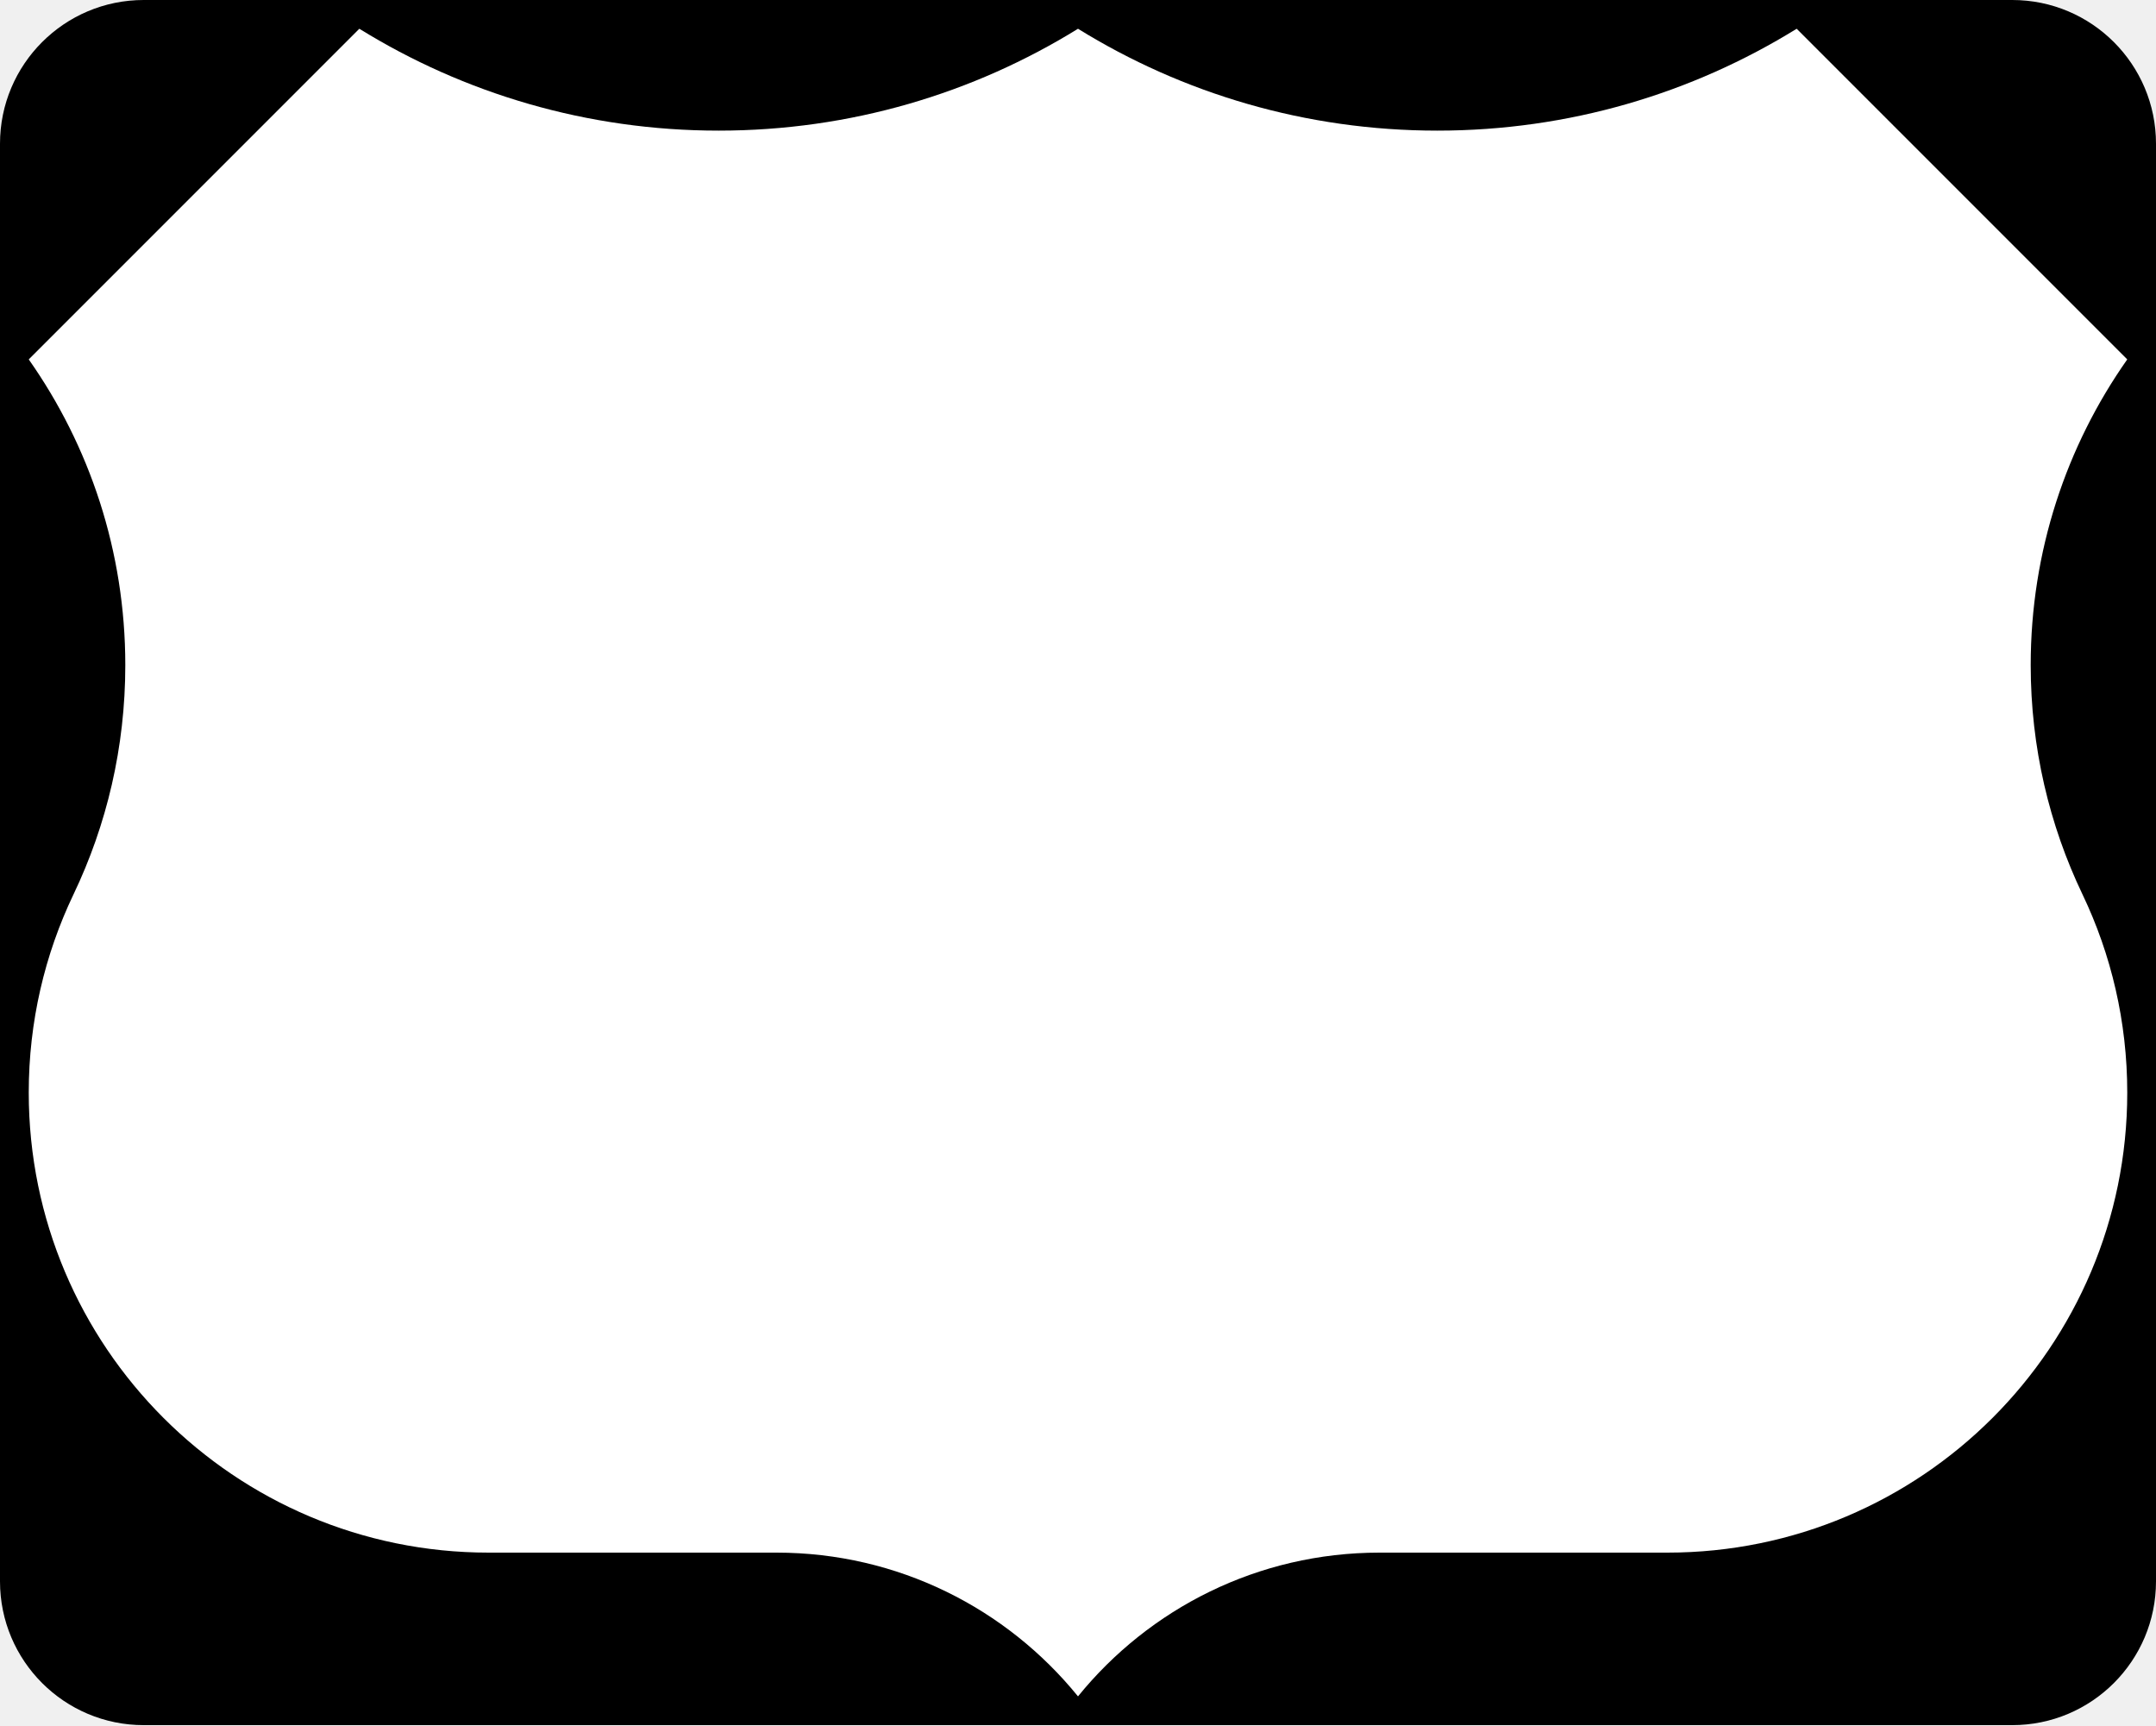
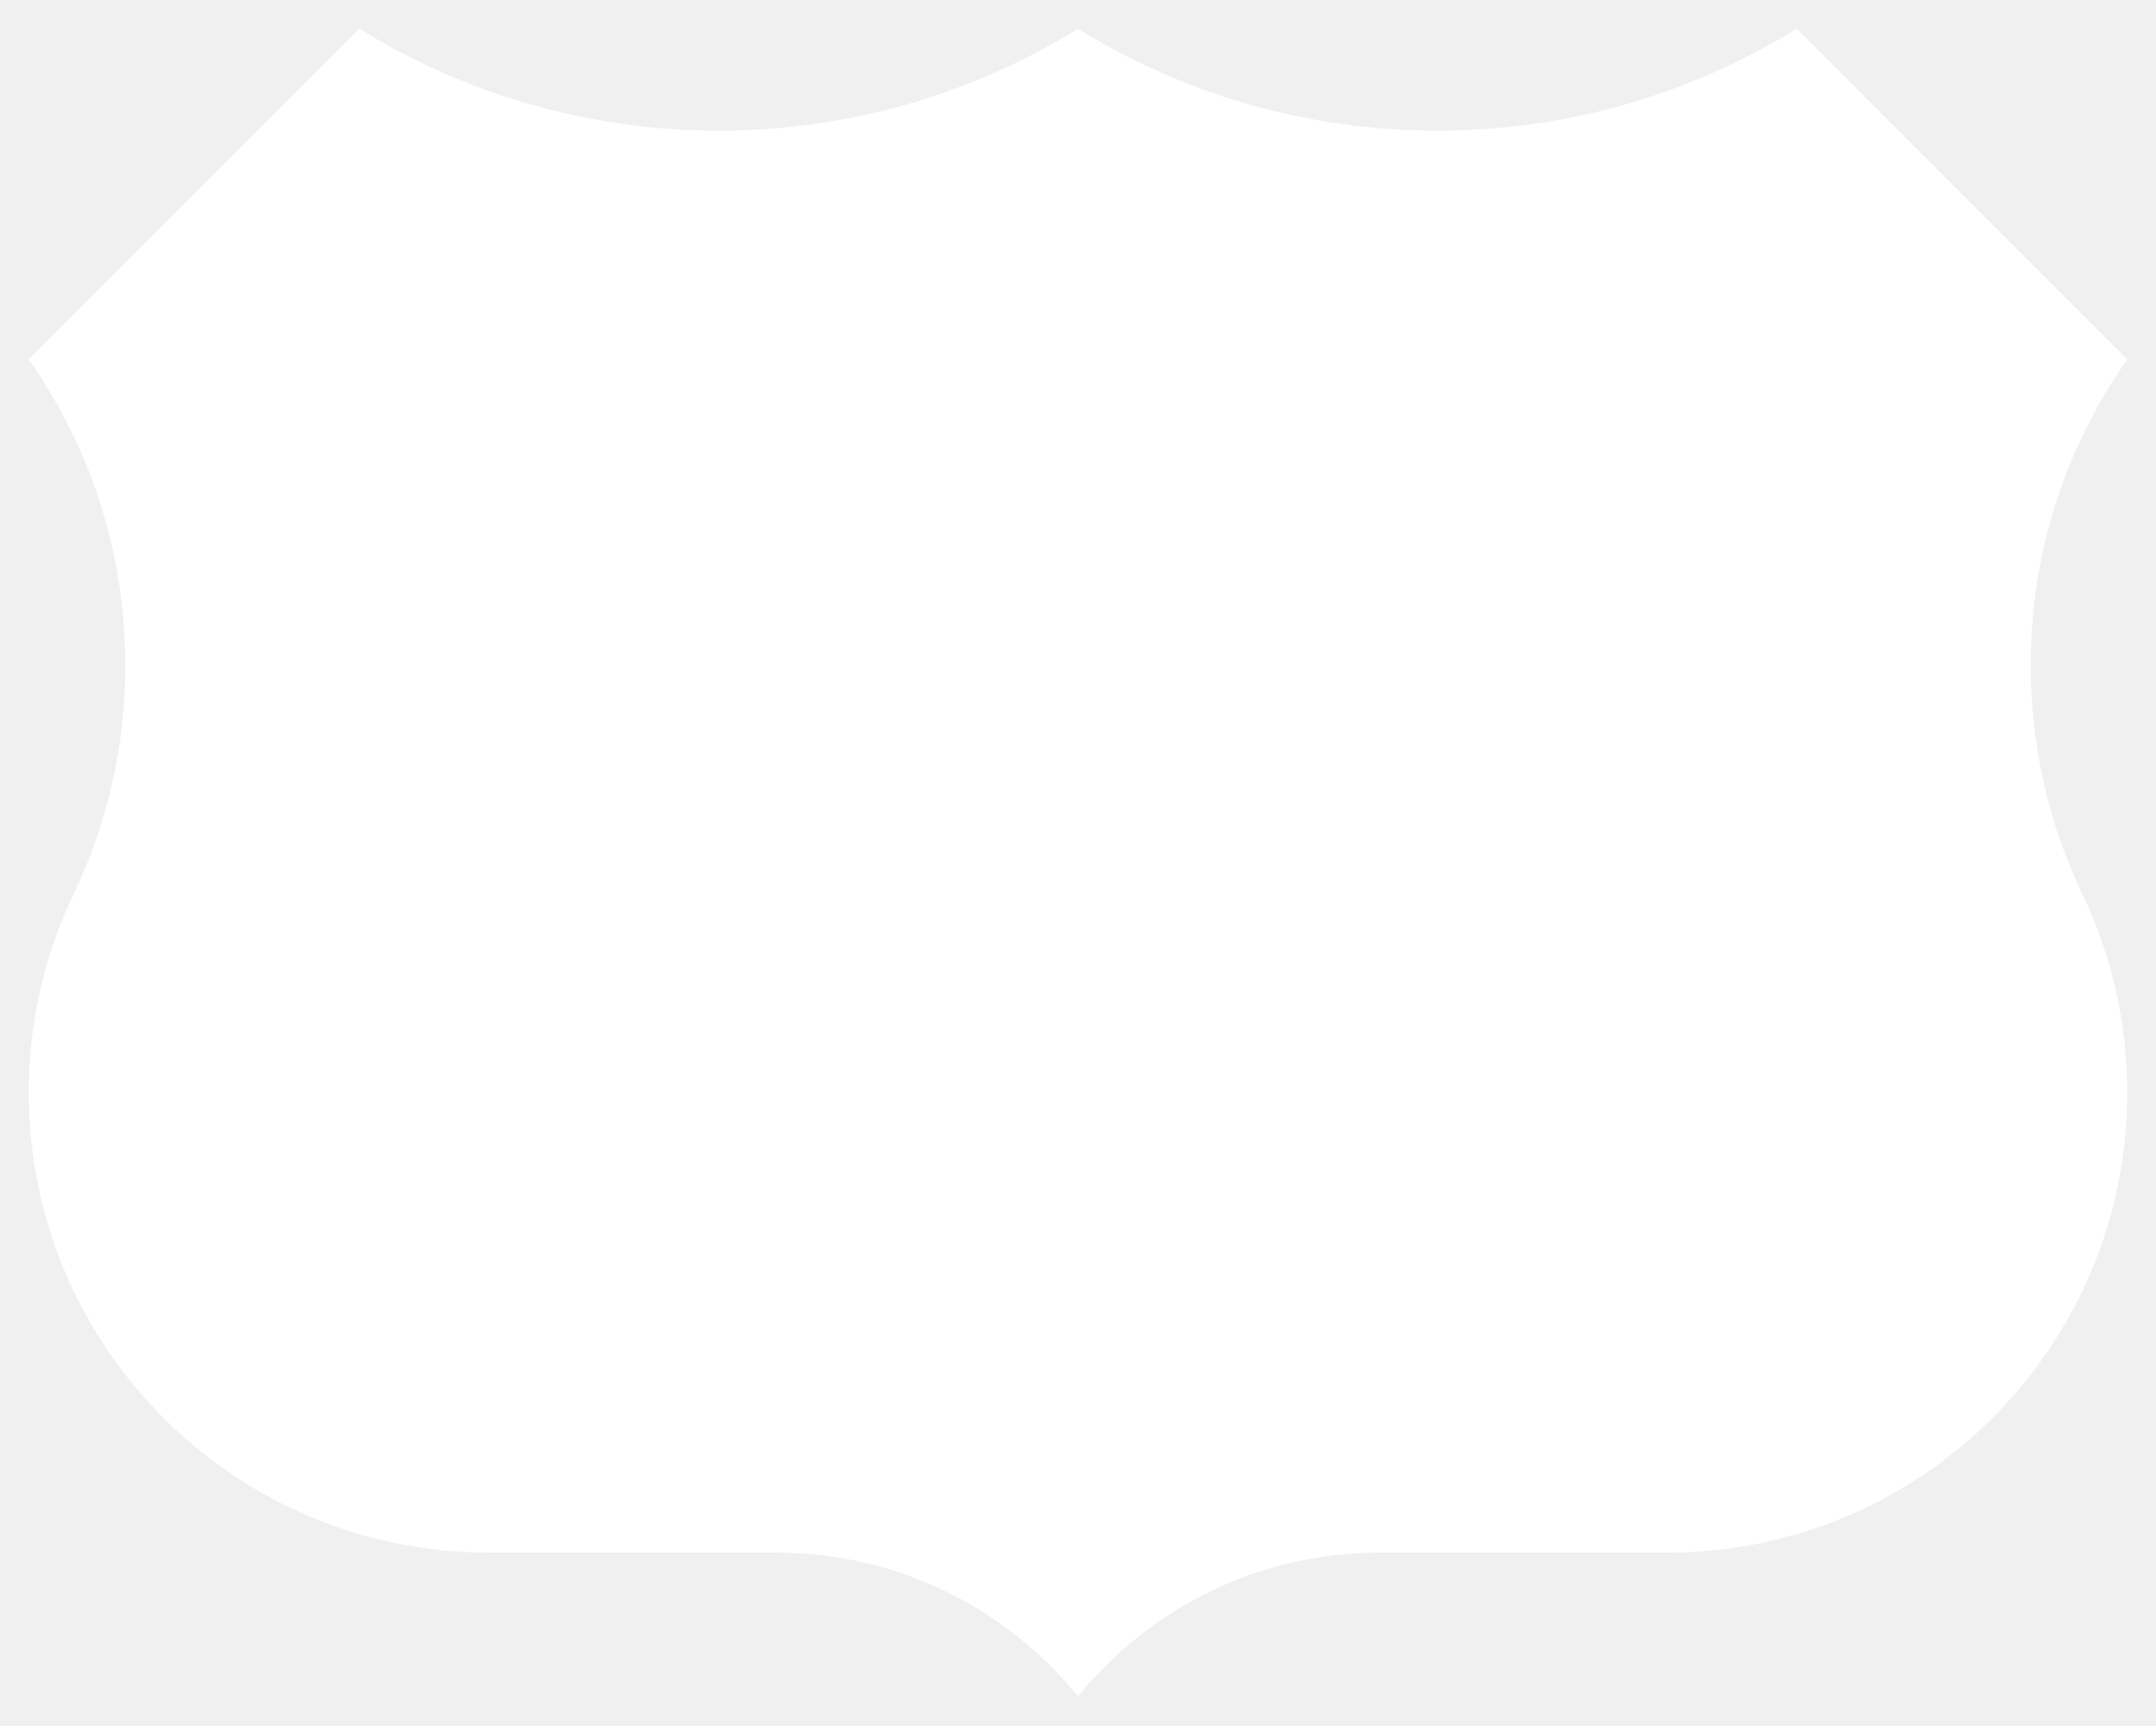
<svg xmlns="http://www.w3.org/2000/svg" version="1.1" id="Layer_1" width="37.5" height="30" viewBox="0 0 750 600" overflow="visible" enable-background="new 0 0 750 600" xml:space="preserve">
  <g>
-     <g>
-       <path d="M0,50C0,22.386,22.385,0,50,0h650c27.614,0,50,22.386,50,50v500c0,27.615-22.386,50-50,50H50    c-27.615,0-50-22.385-50-50V50L0,50z" />
-       <path d="M375,300" />
-     </g>
    <path fill-rule="evenodd" clip-rule="evenodd" fill="#FFFFFF" d="M375,10.002   c-36.328,22.464-79.15,35.429-125,35.429C204.149,45.431,161.327,32.464,125,10   L10,125c21.163,30.081,33.588,66.752,33.588,106.327   c0,28.561-6.472,55.609-18.029,79.759C15.585,331.956,10,355.326,10,380   c0,88.367,71.633,160,160,160h100.116C312.458,540,350.249,559.494,375,589.998   C399.751,559.494,437.541,540,479.885,540H580c88.367,0,160-71.633,160-160   c0-24.674-5.584-48.044-15.561-68.914c-11.557-24.15-18.027-51.198-18.027-79.759   C706.412,191.752,718.837,155.081,740,125L625,10c-36.328,22.464-79.15,35.431-125,35.431   C454.149,45.431,411.327,32.466,375,10.002z" />
  </g>
</svg>
